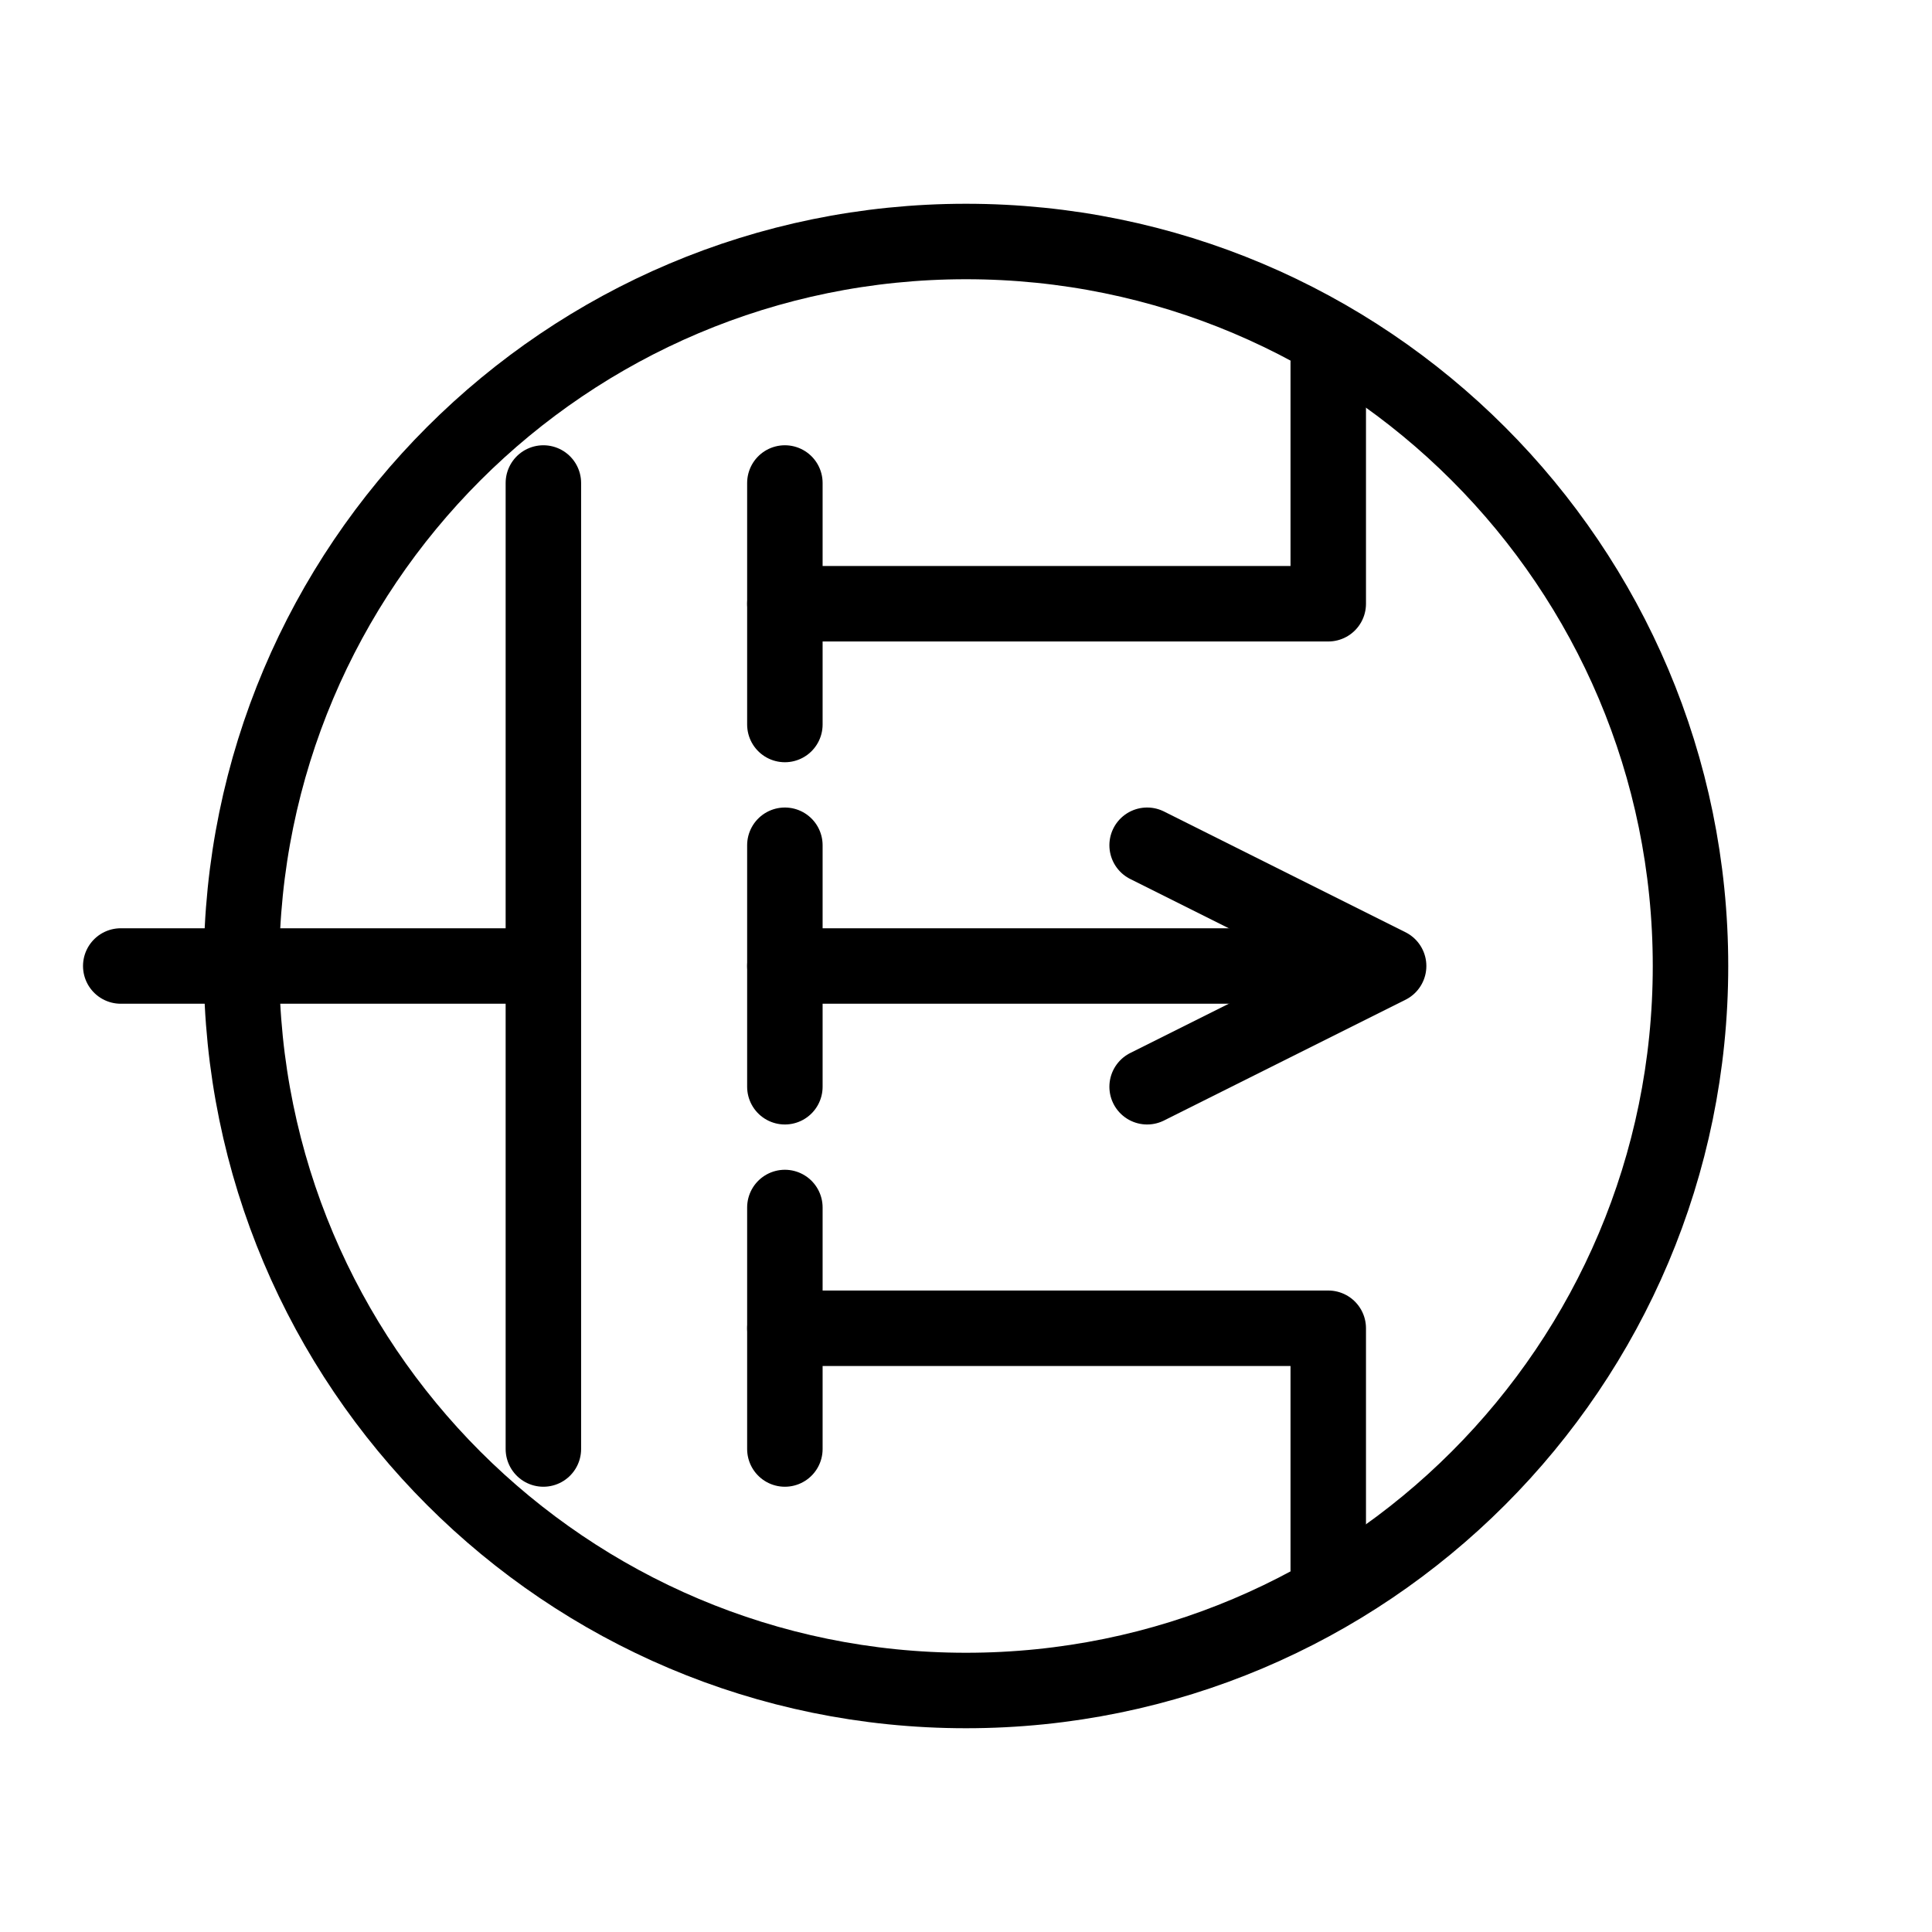
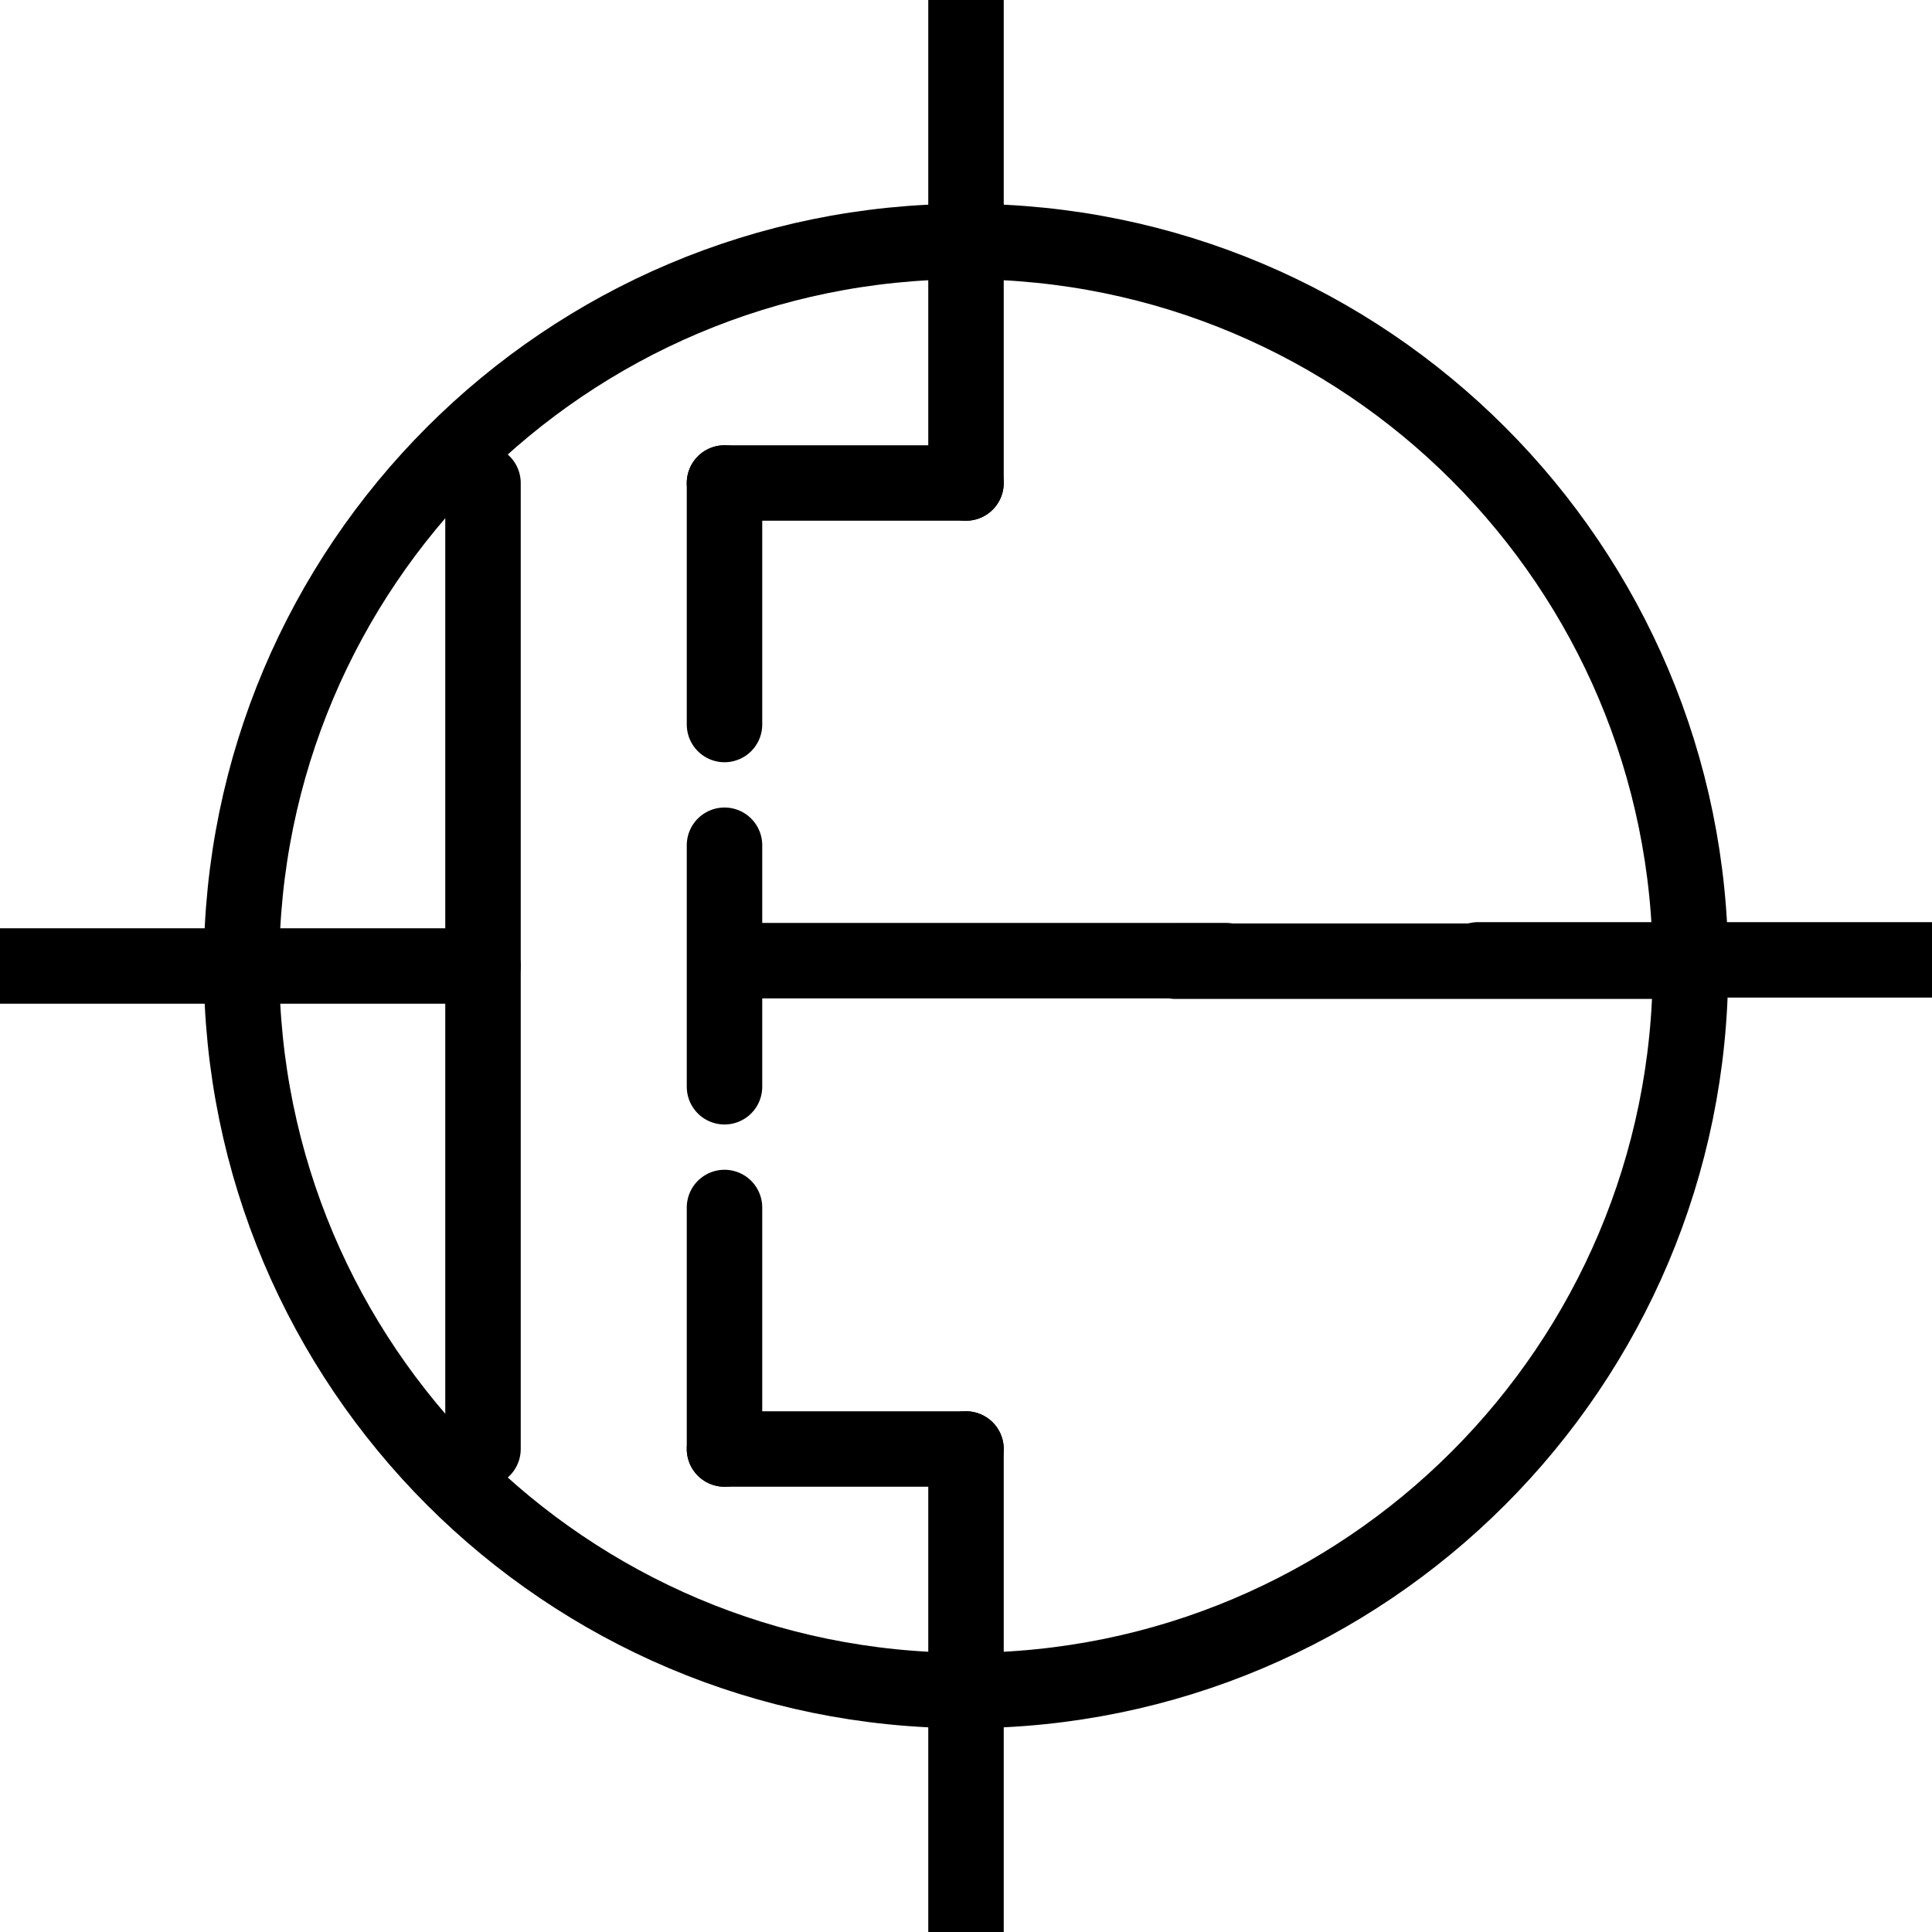
- <svg xmlns="http://www.w3.org/2000/svg" width="64" height="64" viewBox="0 0 64 64" fill="none" stroke="black" stroke-width="2.5" stroke-linecap="round" stroke-linejoin="round">
-   <circle cx="32" cy="32" r="24" />
-   <line x1="4" y1="32" x2="18" y2="32" />
-   <line x1="18" y1="16" x2="18" y2="48" />
-   <line x1="26" y1="16" x2="26" y2="24" />
-   <line x1="26" y1="28" x2="26" y2="36" />
-   <line x1="26" y1="40" x2="26" y2="48" />
-   <polyline points="44,12 44,20 26,20" />
-   <polyline points="44,52 44,44 26,44" />
-   <polyline points="44,32 26,32" />
-   <polyline points="38,28 46,32 38,36" />
+ <svg xmlns="http://www.w3.org/2000/svg" width="64" height="64" viewBox="0 0 64 64" fill="none" stroke="black" stroke-width="2.5" stroke-linecap="round" stroke-linejoin="round" version="1.1" id="svg9">
+   <defs id="defs9" />
+   <circle cx="32" cy="32" r="24" id="circle1" />
+   <line x1="0" y1="32" x2="16" y2="32" id="line1" />
+   <line x1="16" y1="16" x2="16" y2="48" id="line2" />
+   <line x1="24" y1="16" x2="24" y2="24" id="line3" />
+   <line x1="24" y1="28" x2="24" y2="36" id="line4" />
+   <line x1="24" y1="40" x2="24" y2="48" id="line5" />
+   <line x1="32" y1="0" x2="32" y2="16" id="line6" />
+   <line x1="32" y1="16" x2="24" y2="16" id="line7" />
+   <line x1="32" y1="64" x2="32" y2="48" id="line8" />
+   <line x1="32" y1="48" x2="24" y2="48" id="line9" />
+   <line x1="24.621" y1="31.824" x2="40.621" y2="31.824" id="line1-1" />
+   <line x1="38.938" y1="31.841" x2="54.938" y2="31.841" id="line1-11" />
+   <line x1="48.962" y1="31.797" x2="64.962" y2="31.797" id="line1-2" />
</svg>
